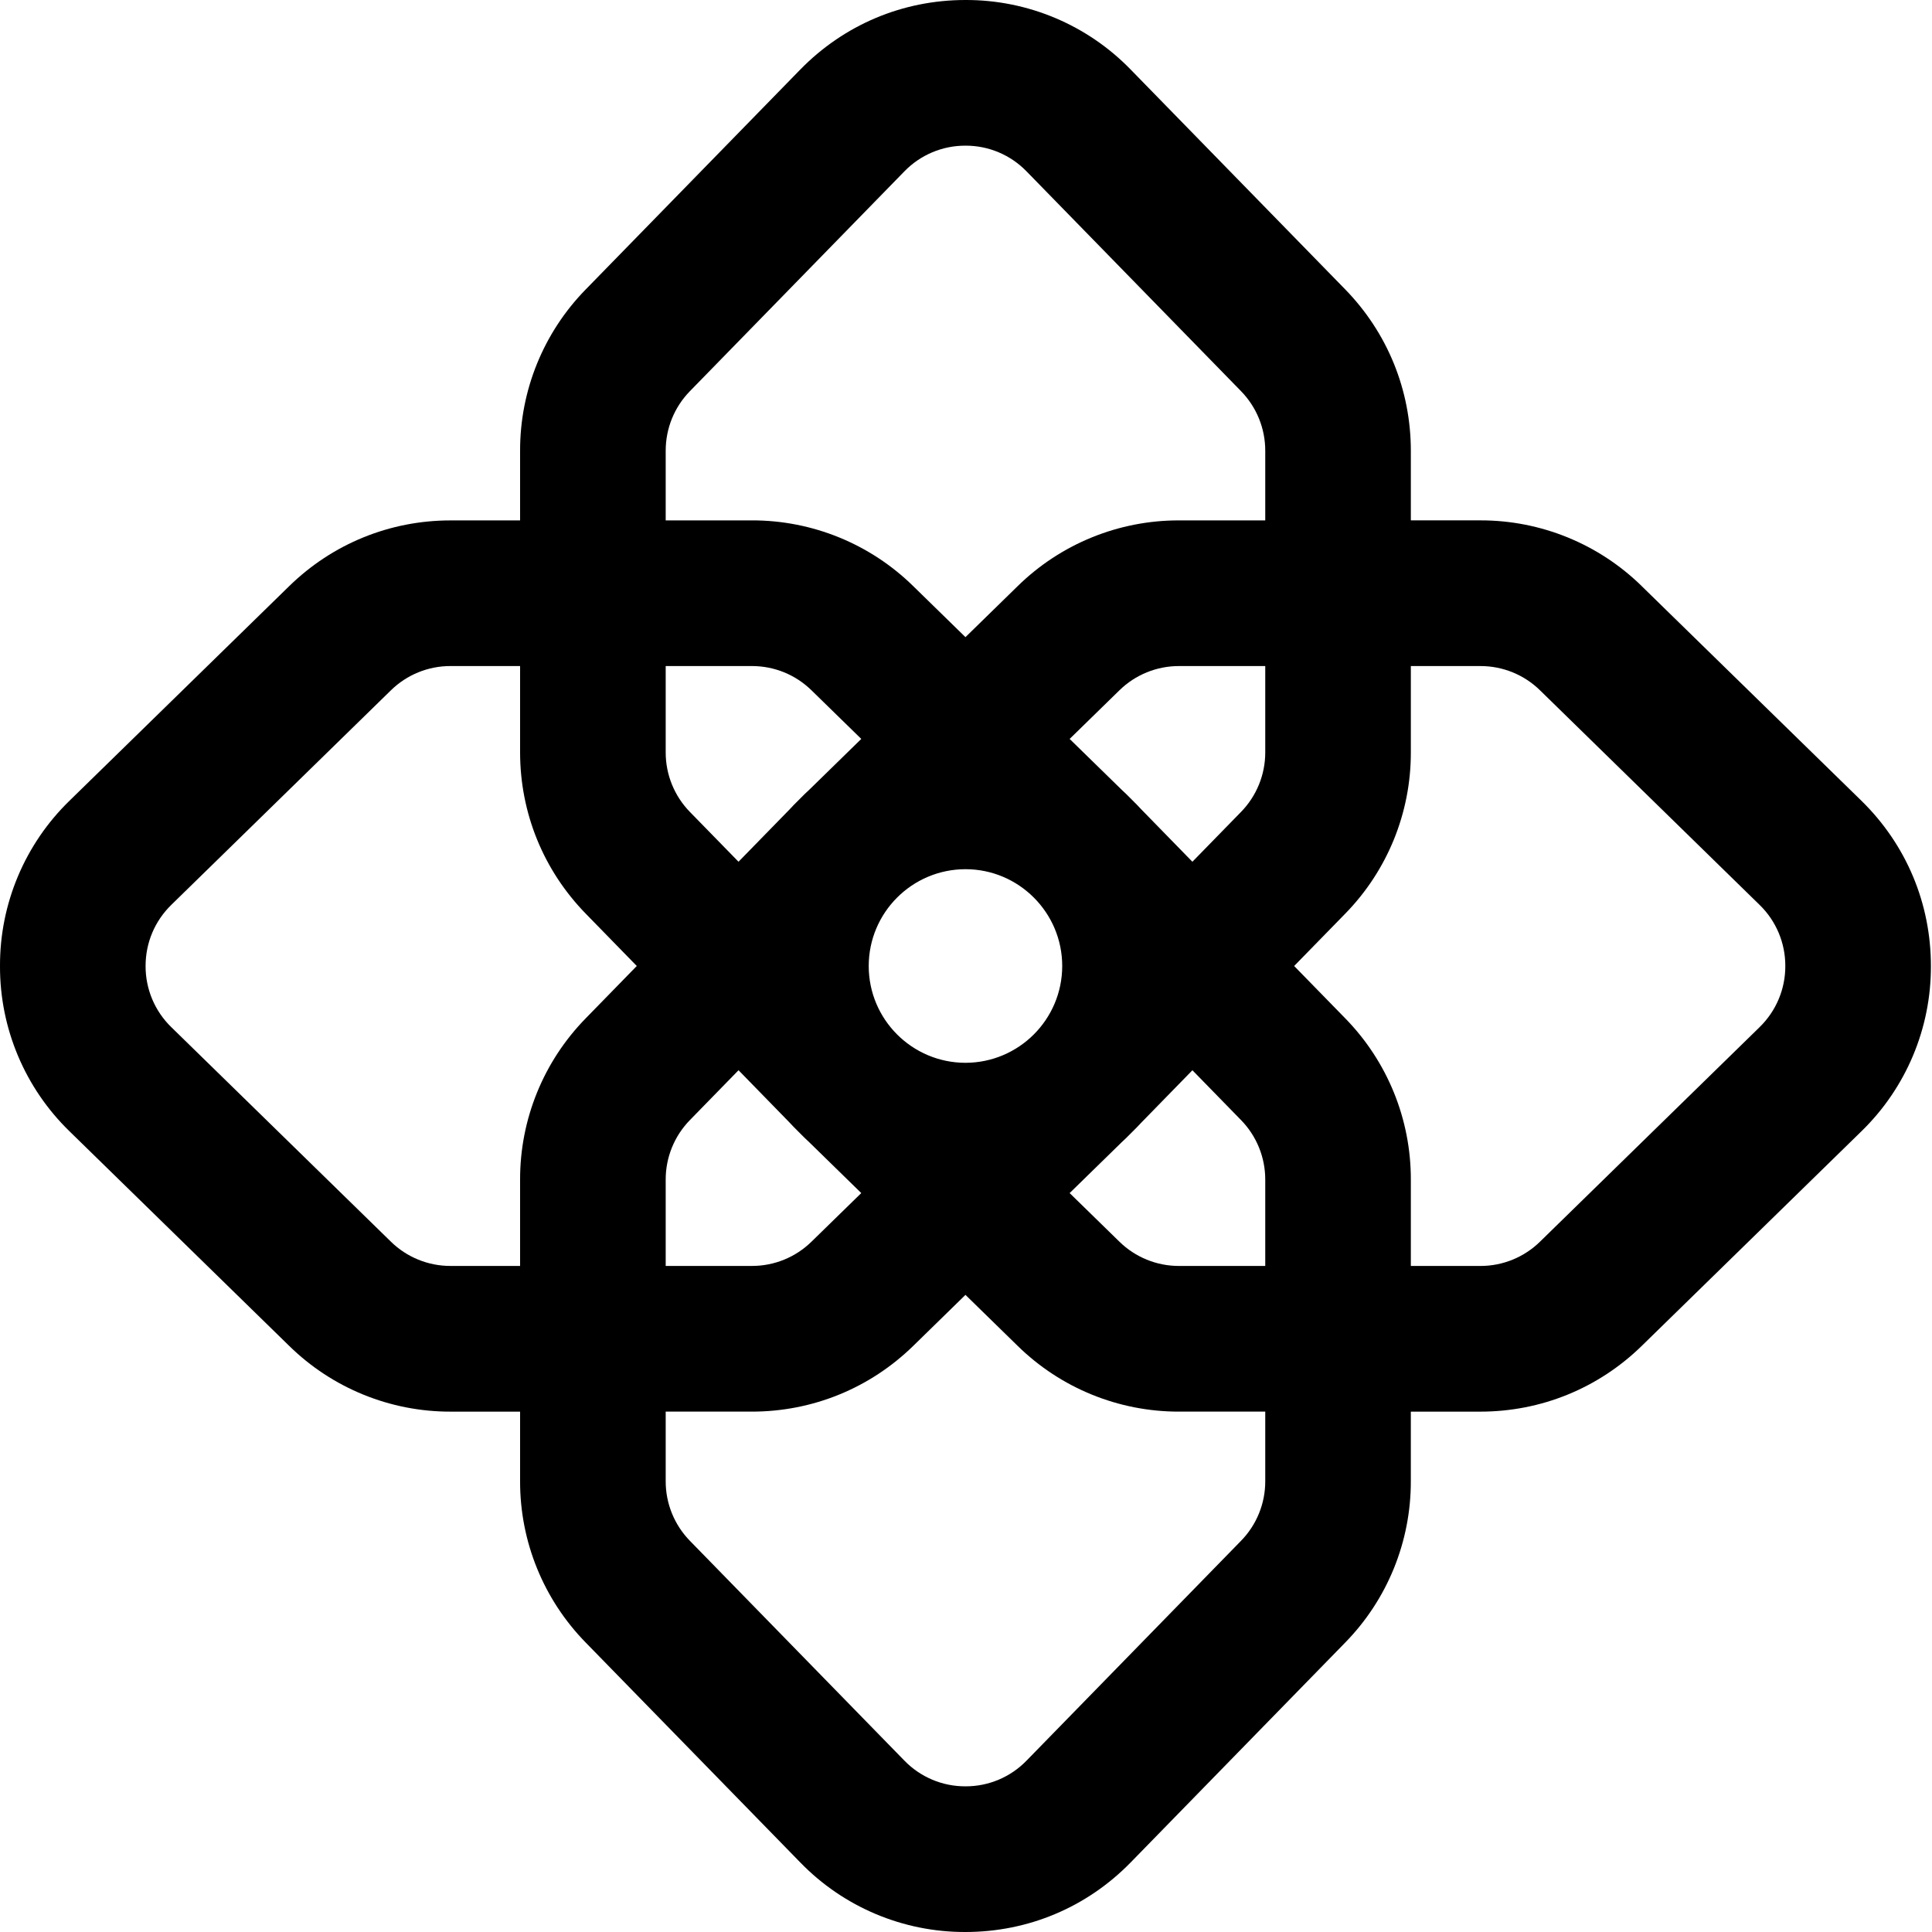
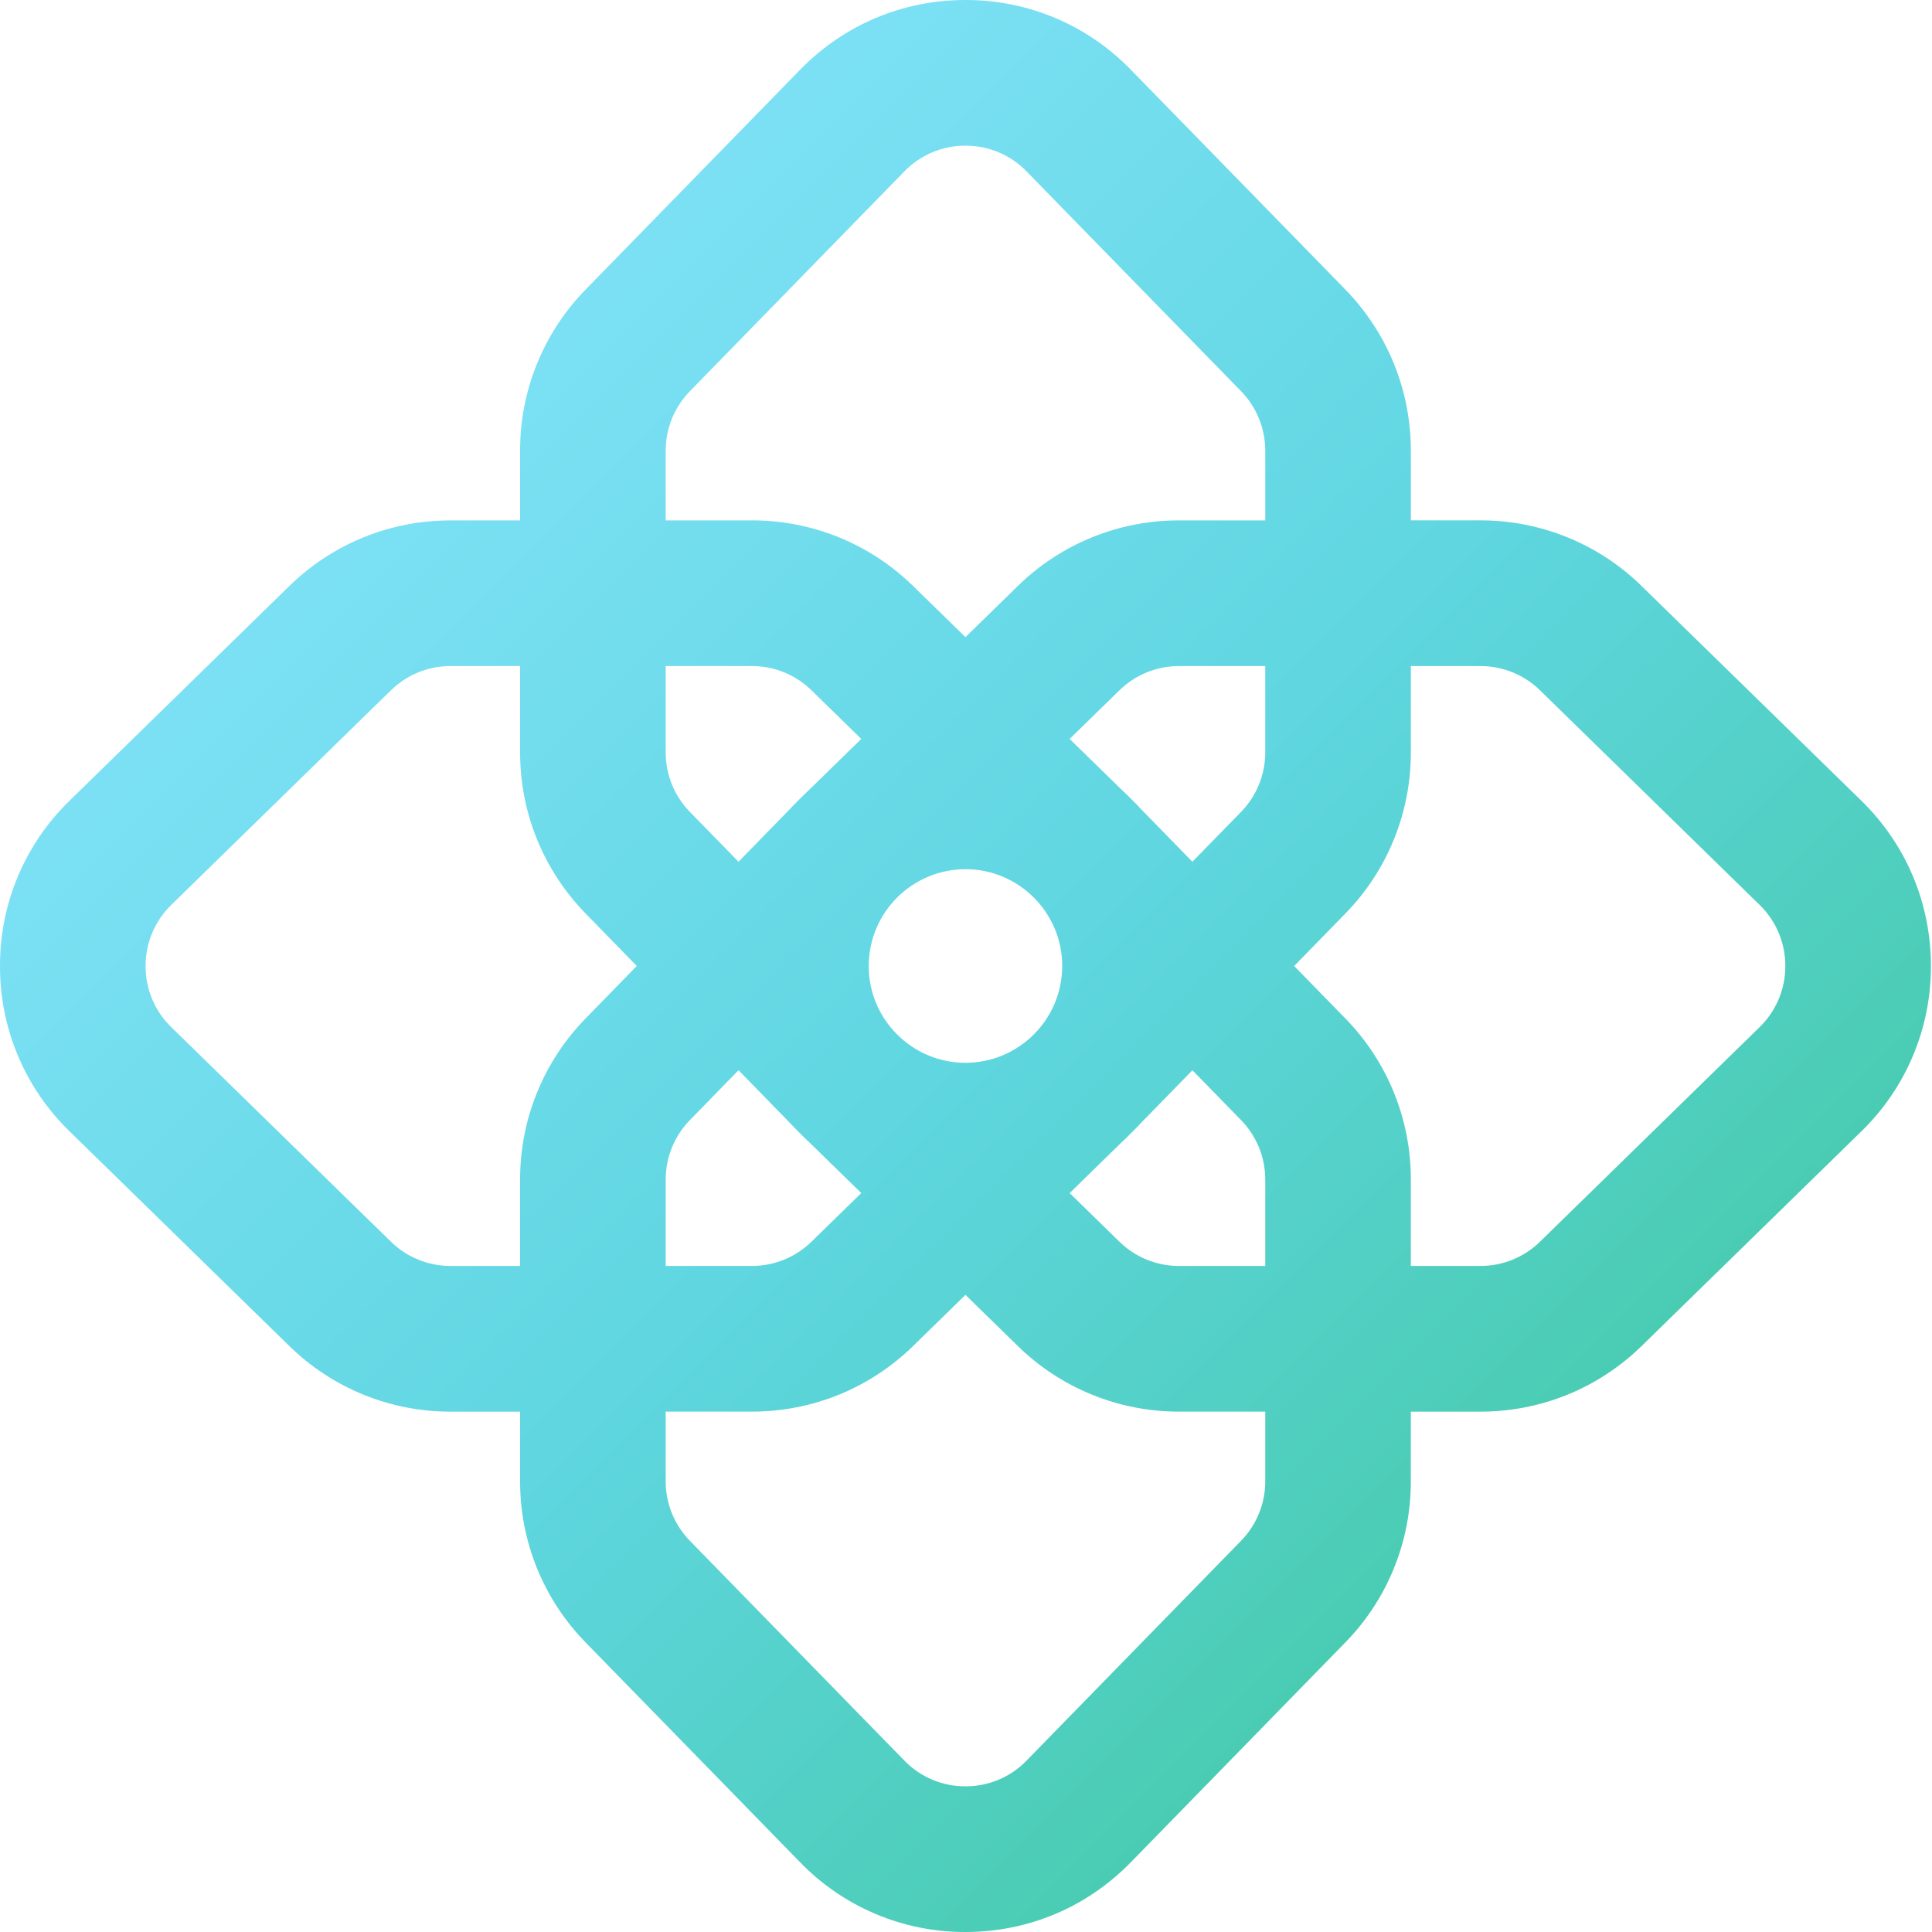
<svg xmlns="http://www.w3.org/2000/svg" width="121" height="121" viewBox="0 0 121 121" fill="none">
-   <path fill="currentColor" d="M102.823 36.71a14.4 14.4 0 0 0-10.109-4.12H88.36v-4.358c0-3.801-1.462-7.393-4.116-10.114L70.82 4.363A14.36 14.36 0 0 0 60.466 0c-3.93 0-7.606 1.55-10.352 4.363L36.69 18.12a14.4 14.4 0 0 0-4.117 10.114v4.359h-4.356c-3.8 0-7.39 1.463-10.108 4.119L4.36 50.142A14.37 14.37 0 0 0 0 60.501a14.37 14.37 0 0 0 4.36 10.358L18.11 84.29a14.39 14.39 0 0 0 10.107 4.12h4.356v4.356a14.4 14.4 0 0 0 4.117 10.114l13.424 13.757A14.35 14.35 0 0 0 60.466 121c3.93 0 7.607-1.549 10.353-4.363l13.424-13.757a14.4 14.4 0 0 0 4.116-10.114V88.41h4.355c3.8 0 7.39-1.463 10.109-4.119l13.749-13.431a14.37 14.37 0 0 0 4.36-10.358c0-3.932-1.549-7.611-4.36-10.359l-13.749-13.431Zm-61.131 5.004h5.397c1.405 0 2.733.54 3.738 1.523l3.114 3.041-3.254 3.18a14 14 0 0 0-.574.556l-.128.128c-.19.187-.376.377-.535.552l-3.197 3.276-3.04-3.114a5.33 5.33 0 0 1-1.521-3.741zm0 32.17a5.32 5.32 0 0 1 1.522-3.74l3.04-3.116 3.166 3.246q.274.297.566.583l.127.127c.183.188.371.37.543.528l3.285 3.209-3.113 3.04a5.32 5.32 0 0 1-3.739 1.524h-5.397zM36.69 63.77a14.4 14.4 0 0 0-4.117 10.113v5.402h-4.356a5.32 5.32 0 0 1-3.738-1.523L10.73 64.332A5.31 5.31 0 0 1 9.118 60.5c0-1.454.573-2.815 1.613-3.831l13.748-13.432a5.32 5.32 0 0 1 3.738-1.523h4.356v5.4c0 3.803 1.463 7.395 4.117 10.114l3.191 3.271-3.19 3.27Zm42.552 28.995a5.32 5.32 0 0 1-1.523 3.741l-13.423 13.757a5.3 5.3 0 0 1-3.829 1.614 5.3 5.3 0 0 1-3.83-1.615L43.214 96.507a5.33 5.33 0 0 1-1.522-3.74v-4.358h5.397c3.799 0 7.389-1.463 10.109-4.119l3.268-3.193 3.269 3.194a14.4 14.4 0 0 0 10.108 4.118h5.399v4.357ZM54.407 60.5a6.07 6.07 0 0 1 6.06-6.063c3.34 0 6.059 2.72 6.059 6.063a6.07 6.07 0 0 1-6.06 6.063 6.067 6.067 0 0 1-6.059-6.063m24.835 18.786h-5.4a5.32 5.32 0 0 1-3.737-1.523l-3.114-3.041 3.255-3.18q.294-.27.568-.552l.133-.133c.192-.187.376-.378.534-.55l3.199-3.278 3.04 3.115a5.33 5.33 0 0 1 1.522 3.74zm0-32.17a5.33 5.33 0 0 1-1.523 3.74l-3.04 3.115-3.188-3.267a14 14 0 0 0-.545-.561l-.128-.13c-.19-.194-.384-.382-.562-.545l-3.265-3.189 3.113-3.041a5.32 5.32 0 0 1 3.739-1.523h5.399v5.4Zm0-14.524h-5.4a14.39 14.39 0 0 0-10.108 4.119l-3.268 3.193-3.269-3.193a14.39 14.39 0 0 0-10.108-4.12h-5.397v-4.358c0-1.406.54-2.735 1.522-3.74l13.423-13.756a5.3 5.3 0 0 1 3.83-1.614 5.3 5.3 0 0 1 3.829 1.614l13.423 13.755a5.33 5.33 0 0 1 1.523 3.741zm30.959 31.74-13.748 13.43a5.32 5.32 0 0 1-3.739 1.524H88.36v-5.402a14.4 14.4 0 0 0-4.116-10.114l-3.192-3.27 3.192-3.27a14.4 14.4 0 0 0 4.116-10.114v-5.401h4.355a5.32 5.32 0 0 1 3.74 1.523L110.2 56.67a5.31 5.31 0 0 1 1.613 3.831 5.31 5.31 0 0 1-1.613 3.83Z" />
+   <defs>
+     <linearGradient id="ogIconGradient" x1="8" y1="8" x2="110" y2="110" gradientUnits="userSpaceOnUse">
+       <stop offset="0%" stop-color="#8BE6FF" />
+       <stop offset="54%" stop-color="#5FD6E0" />
+       <stop offset="100%" stop-color="#3FC79B" />
+     </linearGradient>
+   </defs>
+   <path fill="url(#ogIconGradient)" d="M102.823 36.71a14.4 14.4 0 0 0-10.109-4.12H88.36v-4.358c0-3.801-1.462-7.393-4.116-10.114L70.82 4.363A14.36 14.36 0 0 0 60.466 0c-3.93 0-7.606 1.55-10.352 4.363L36.69 18.12a14.4 14.4 0 0 0-4.117 10.114v4.359h-4.356c-3.8 0-7.39 1.463-10.108 4.119L4.36 50.142A14.37 14.37 0 0 0 0 60.501a14.37 14.37 0 0 0 4.36 10.358L18.11 84.29a14.39 14.39 0 0 0 10.107 4.12h4.356v4.356a14.4 14.4 0 0 0 4.117 10.114l13.424 13.757A14.35 14.35 0 0 0 60.466 121c3.93 0 7.607-1.549 10.353-4.363l13.424-13.757a14.4 14.4 0 0 0 4.116-10.114V88.41h4.355c3.8 0 7.39-1.463 10.109-4.119l13.749-13.431a14.37 14.37 0 0 0 4.36-10.358c0-3.932-1.549-7.611-4.36-10.359l-13.749-13.431Zm-61.131 5.004h5.397c1.405 0 2.733.54 3.738 1.523l3.114 3.041-3.254 3.18a14 14 0 0 0-.574.556l-.128.128c-.19.187-.376.377-.535.552l-3.197 3.276-3.04-3.114a5.33 5.33 0 0 1-1.521-3.741zm0 32.17a5.32 5.32 0 0 1 1.522-3.74l3.04-3.116 3.166 3.246q.274.297.566.583l.127.127c.183.188.371.37.543.528l3.285 3.209-3.113 3.04a5.32 5.32 0 0 1-3.739 1.524h-5.397zM36.69 63.77a14.4 14.4 0 0 0-4.117 10.113v5.402h-4.356a5.32 5.32 0 0 1-3.738-1.523L10.73 64.332A5.31 5.31 0 0 1 9.118 60.5c0-1.454.573-2.815 1.613-3.831l13.748-13.432a5.32 5.32 0 0 1 3.738-1.523h4.356v5.4c0 3.803 1.463 7.395 4.117 10.114l3.191 3.271-3.19 3.27Zm42.552 28.995a5.32 5.32 0 0 1-1.523 3.741l-13.423 13.757a5.3 5.3 0 0 1-3.829 1.614 5.3 5.3 0 0 1-3.83-1.615L43.214 96.507a5.33 5.33 0 0 1-1.522-3.74v-4.358h5.397c3.799 0 7.389-1.463 10.109-4.119l3.268-3.193 3.269 3.194a14.4 14.4 0 0 0 10.108 4.118h5.399v4.357ZM54.407 60.5a6.07 6.07 0 0 1 6.06-6.063c3.34 0 6.059 2.72 6.059 6.063a6.07 6.07 0 0 1-6.06 6.063 6.067 6.067 0 0 1-6.059-6.063m24.835 18.786h-5.4a5.32 5.32 0 0 1-3.737-1.523l-3.114-3.041 3.255-3.18q.294-.27.568-.552l.133-.133c.192-.187.376-.378.534-.55l3.199-3.278 3.04 3.115a5.33 5.33 0 0 1 1.522 3.74zm0-32.17a5.33 5.33 0 0 1-1.523 3.74l-3.04 3.115-3.188-3.267a14 14 0 0 0-.545-.561l-.128-.13c-.19-.194-.384-.382-.562-.545l-3.265-3.189 3.113-3.041a5.32 5.32 0 0 1 3.739-1.523h5.399v5.4Zm0-14.524h-5.4a14.39 14.39 0 0 0-10.108 4.119l-3.268 3.193-3.269-3.193a14.39 14.39 0 0 0-10.108-4.12h-5.397v-4.358c0-1.406.54-2.735 1.522-3.74l13.423-13.756a5.3 5.3 0 0 1 3.83-1.614 5.3 5.3 0 0 1 3.829 1.614l13.423 13.755a5.33 5.33 0 0 1 1.523 3.741zm30.959 31.74-13.748 13.43a5.32 5.32 0 0 1-3.739 1.524H88.36v-5.402a14.4 14.4 0 0 0-4.116-10.114l-3.192-3.27 3.192-3.27a14.4 14.4 0 0 0 4.116-10.114v-5.401h4.355a5.32 5.32 0 0 1 3.74 1.523L110.2 56.67a5.31 5.31 0 0 1 1.613 3.831 5.31 5.31 0 0 1-1.613 3.83Z" />
</svg>
